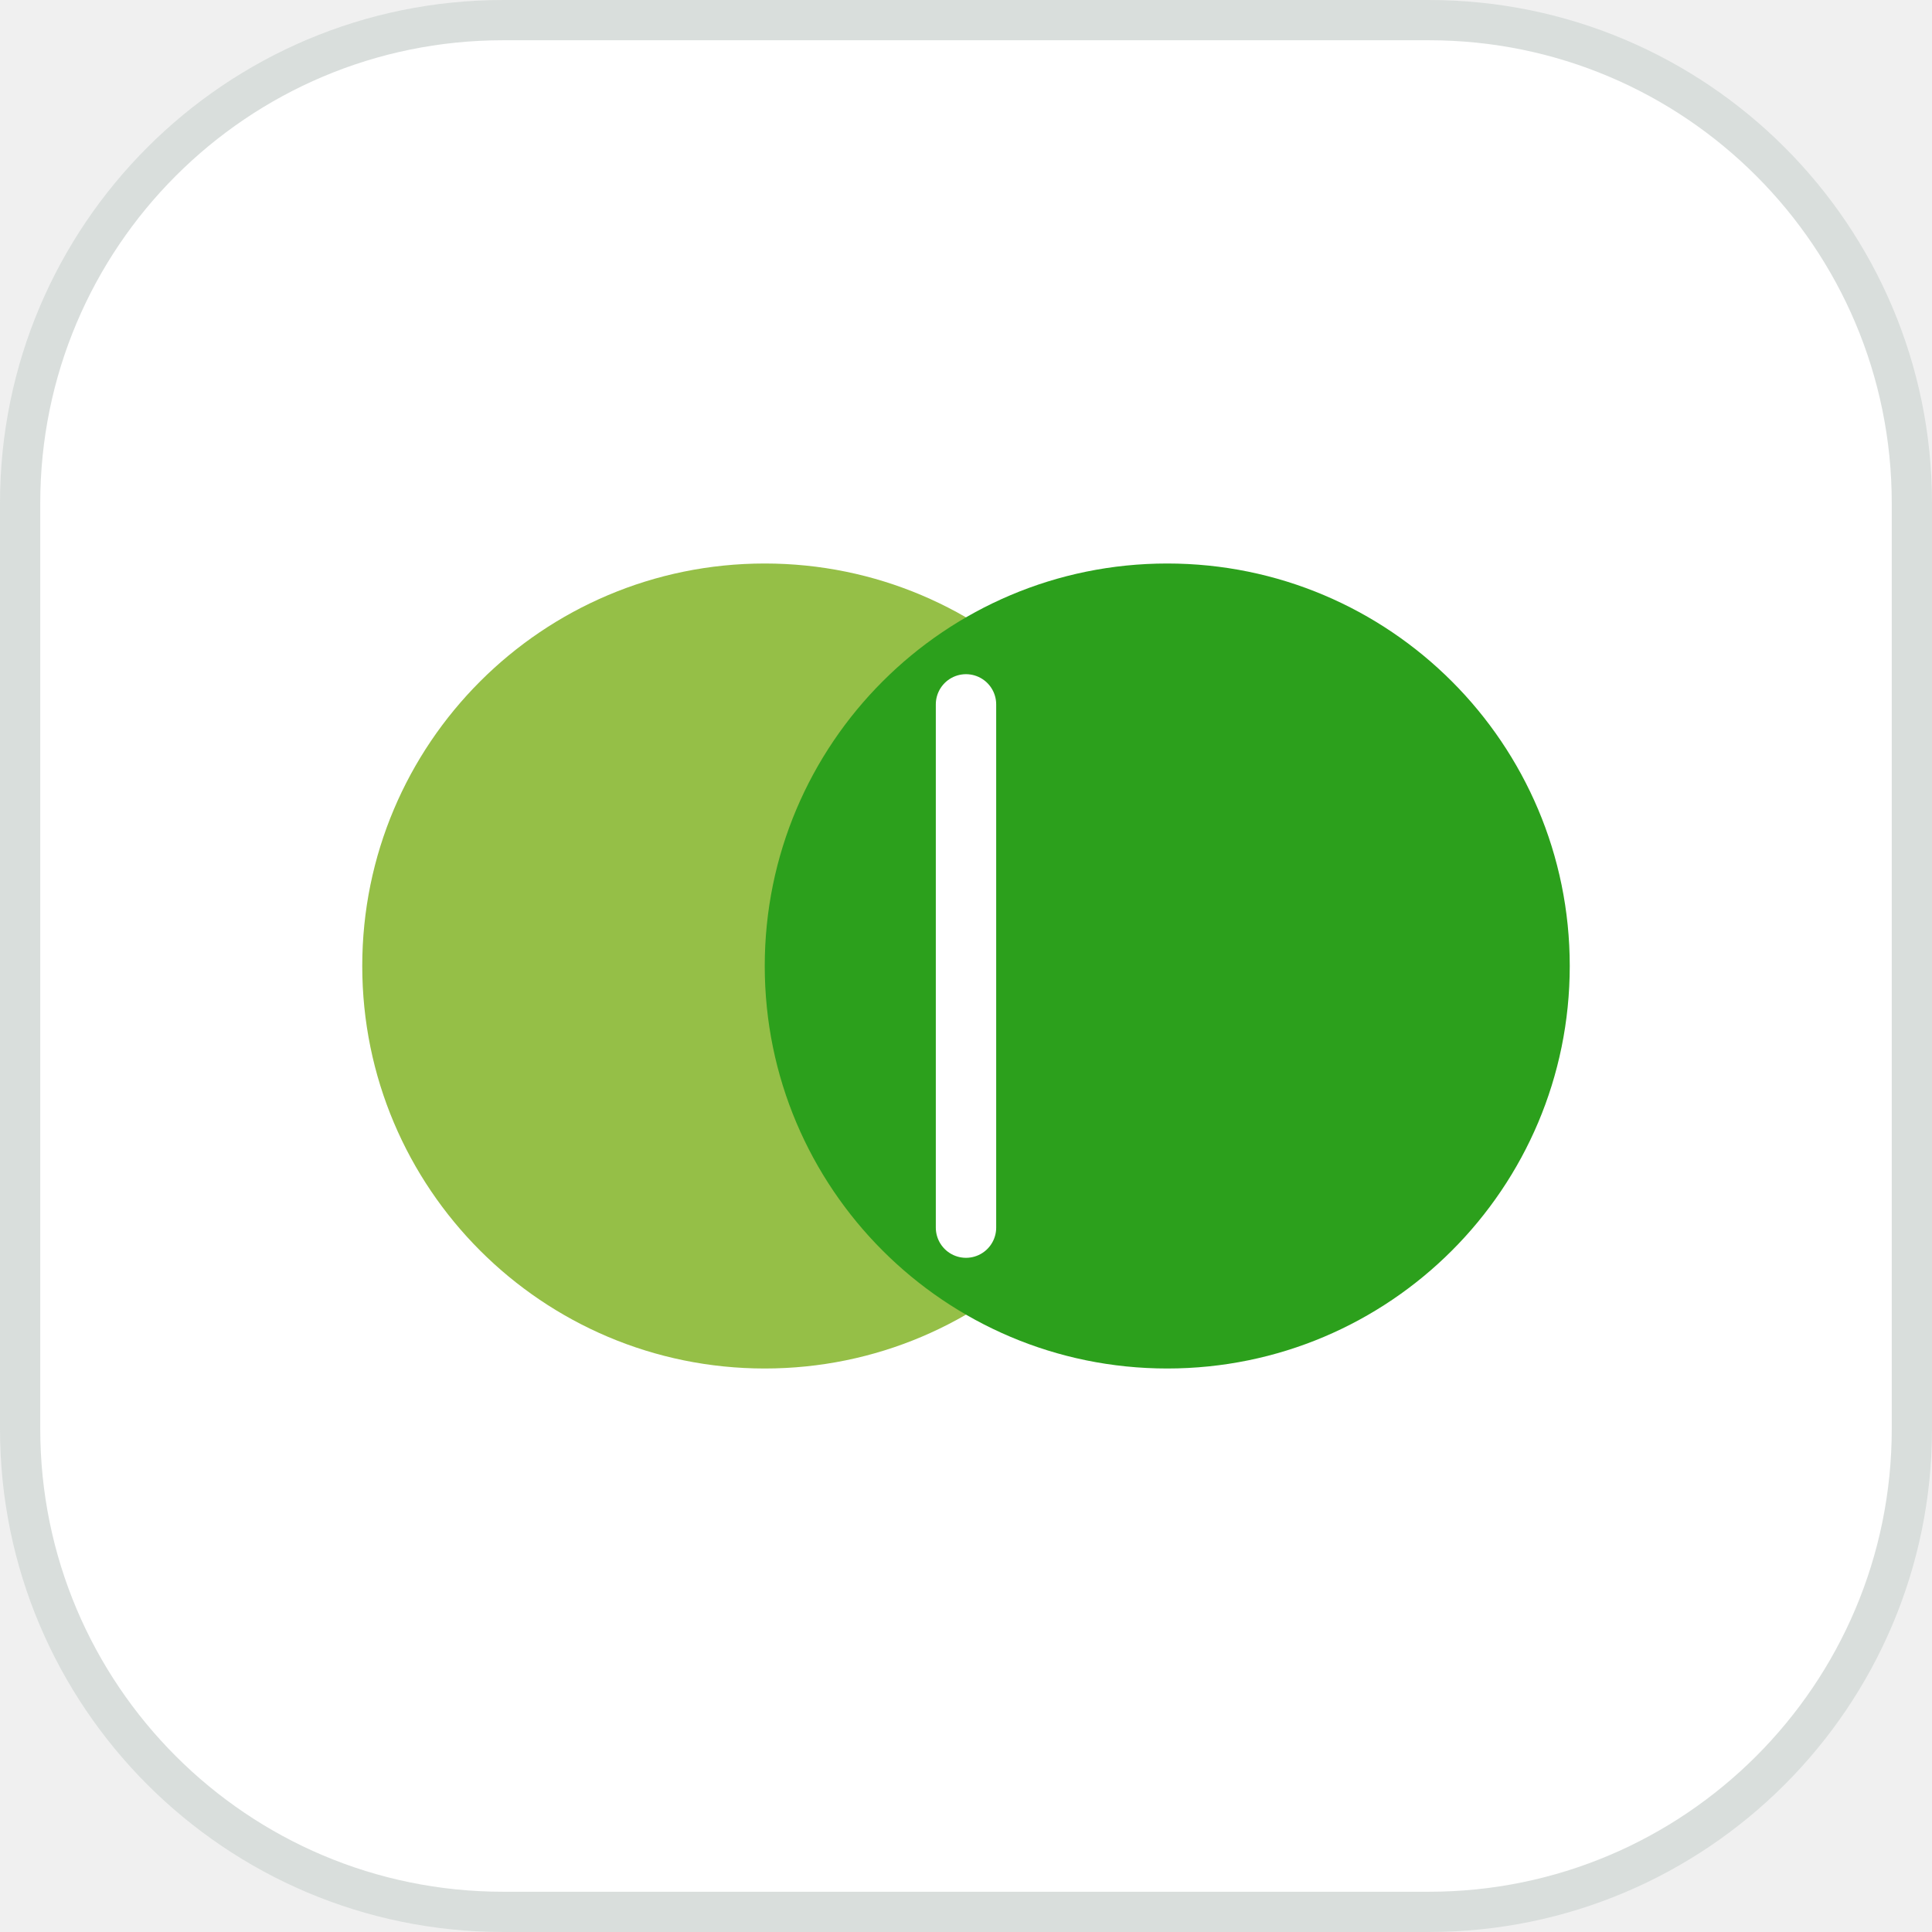
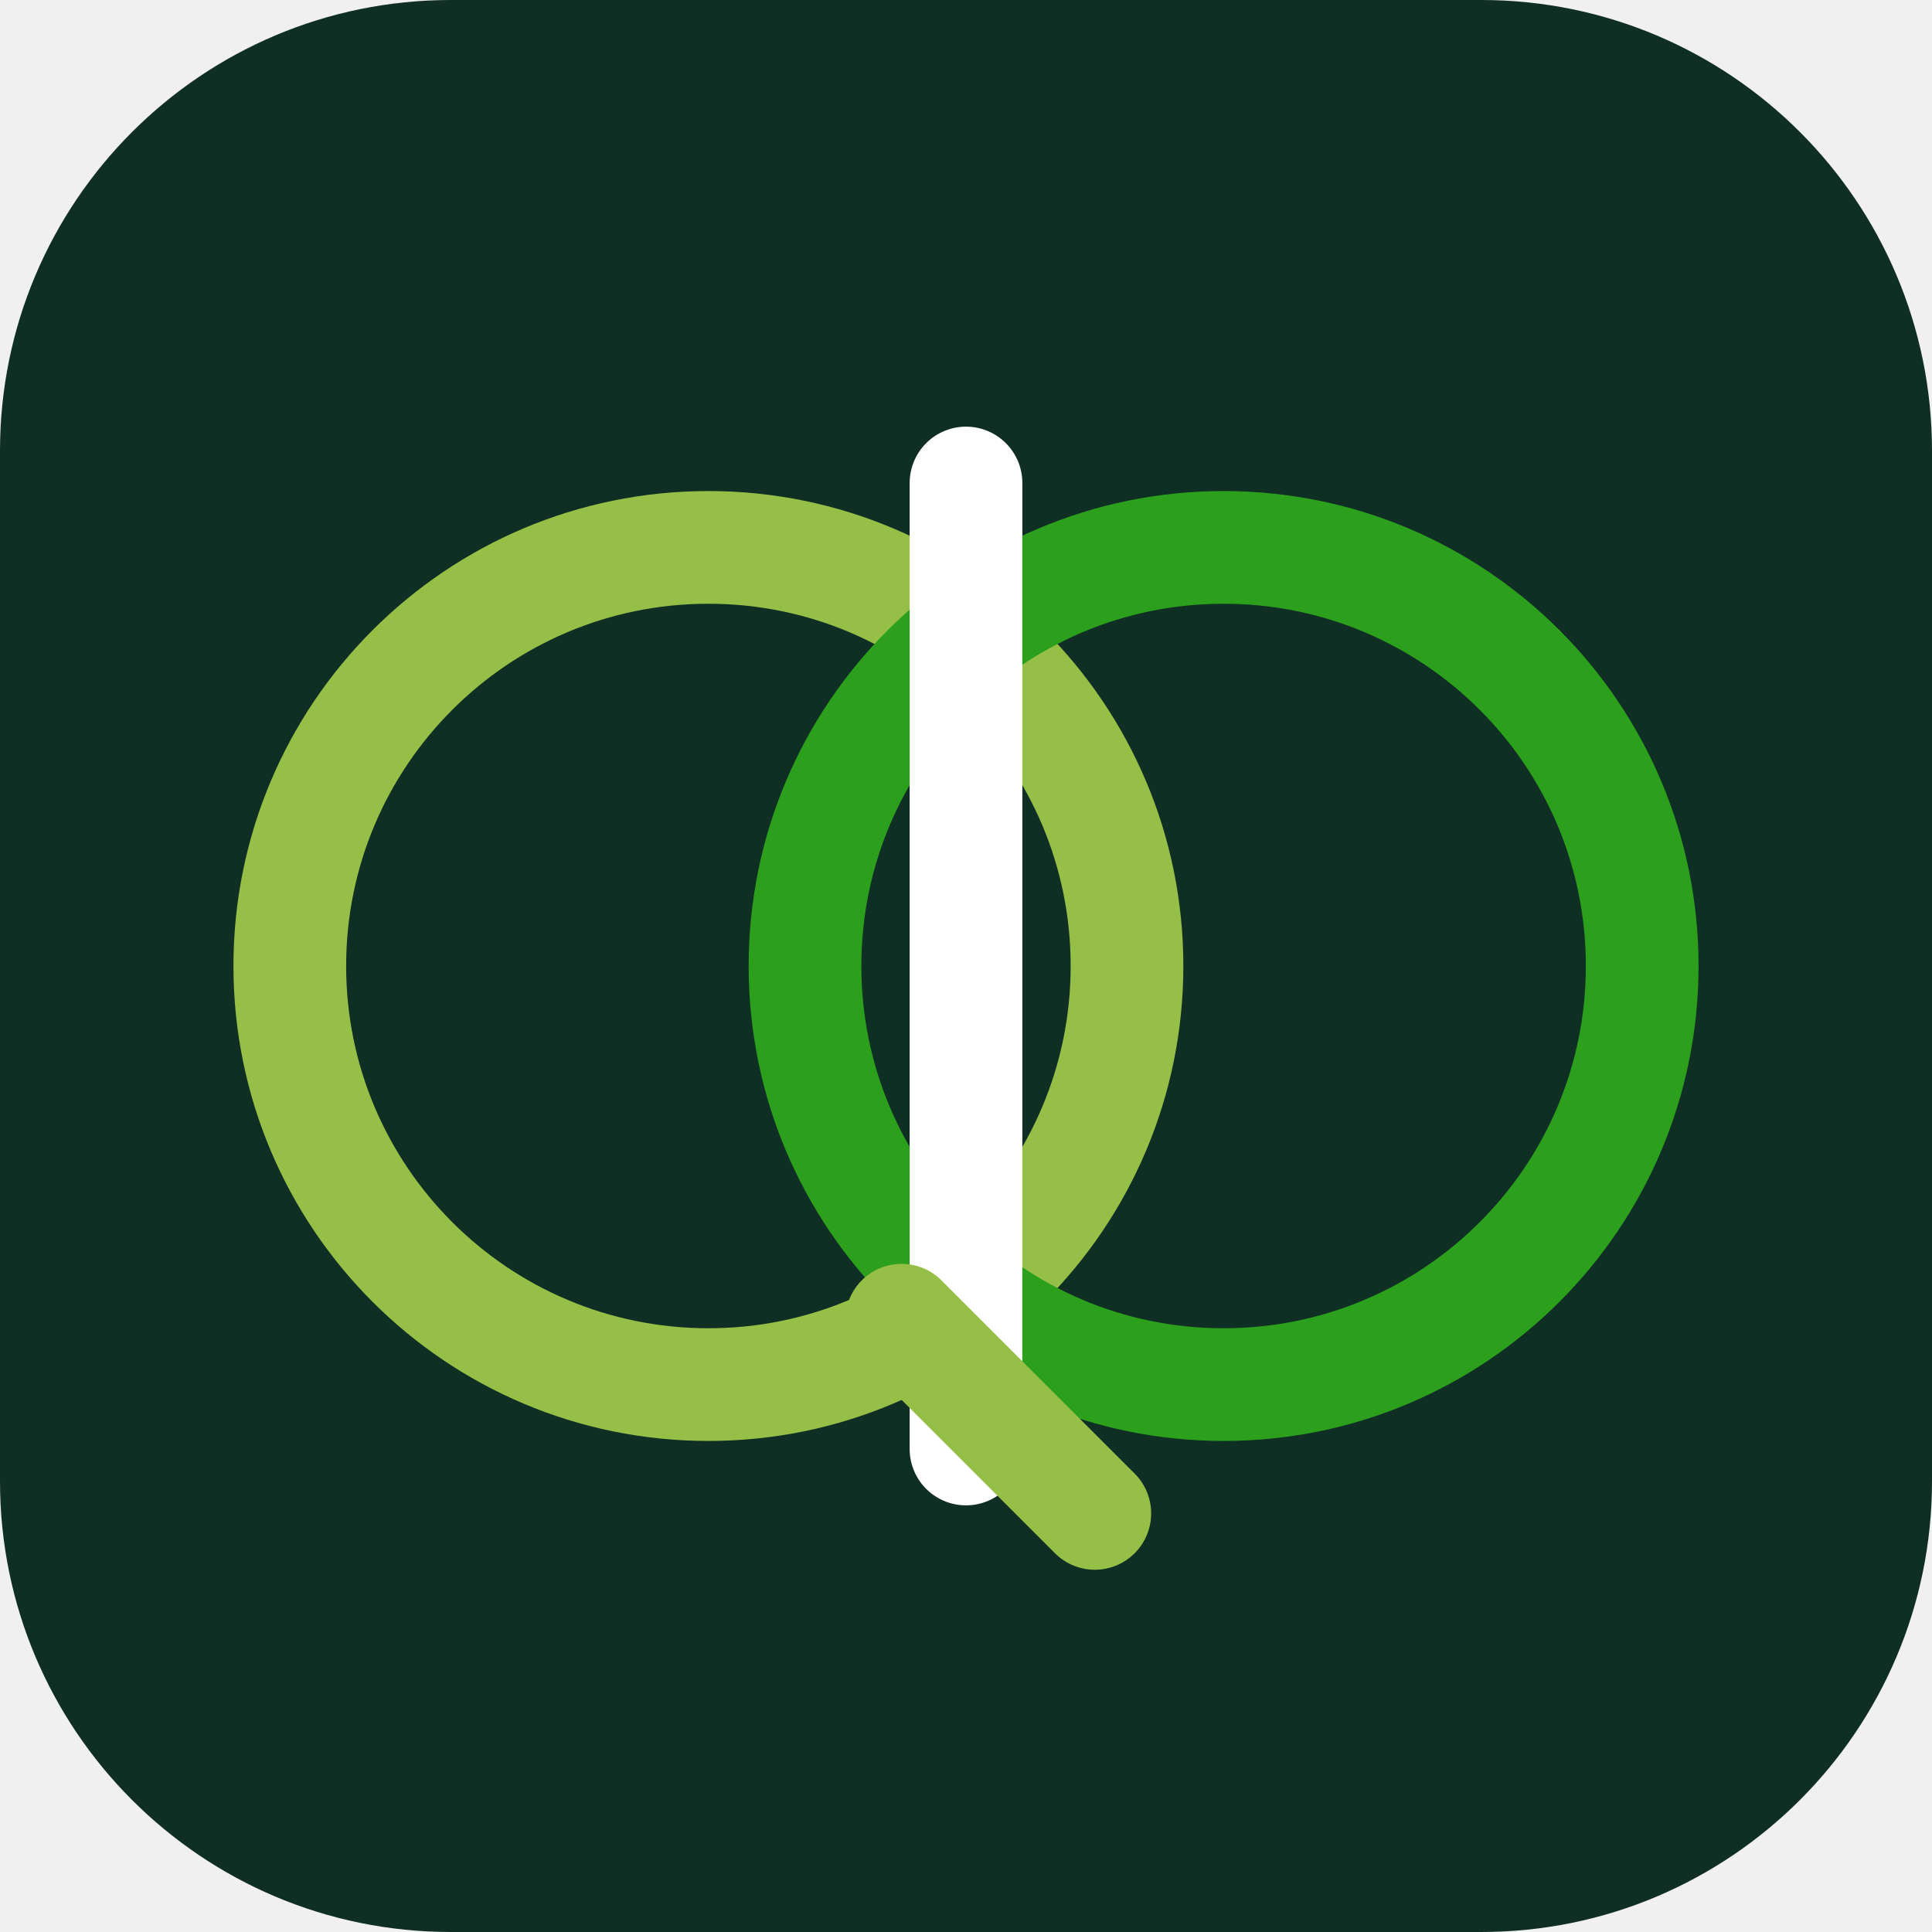
- <svg xmlns="http://www.w3.org/2000/svg" viewBox="0 0 96 96" width="96" height="96" role="img" aria-label="Shopify orders to QuickBooks Online">
-   <rect x="1" y="1" width="94" height="94" rx="24" fill="#FFFFFF" stroke="#D9DEDC" stroke-width="2" />
-   <circle cx="38" cy="48" r="20" fill="#95BF47" />
-   <circle cx="58" cy="48" r="20" fill="#2CA01C" />
-   <path d="M48 35v26" stroke="#FFFFFF" stroke-width="3" stroke-linecap="round" />
+ <svg xmlns="http://www.w3.org/2000/svg" viewBox="0 0 120 120" width="120" height="120" role="img" aria-label="Shopify orders to QuickBooks Online">
+   <rect width="120" height="120" rx="28" fill="#0F2E24" />
+   <circle cx="44" cy="60" r="26" fill="none" stroke="#95BF47" stroke-width="7" />
+   <circle cx="76" cy="60" r="26" fill="none" stroke="#2CA01C" stroke-width="7" />
+   <path d="M60 30v60" stroke="#FFFFFF" stroke-width="7" stroke-linecap="round" />
+   <path d="M56 82l12 12" stroke="#95BF47" stroke-width="7" stroke-linecap="round" />
</svg>
